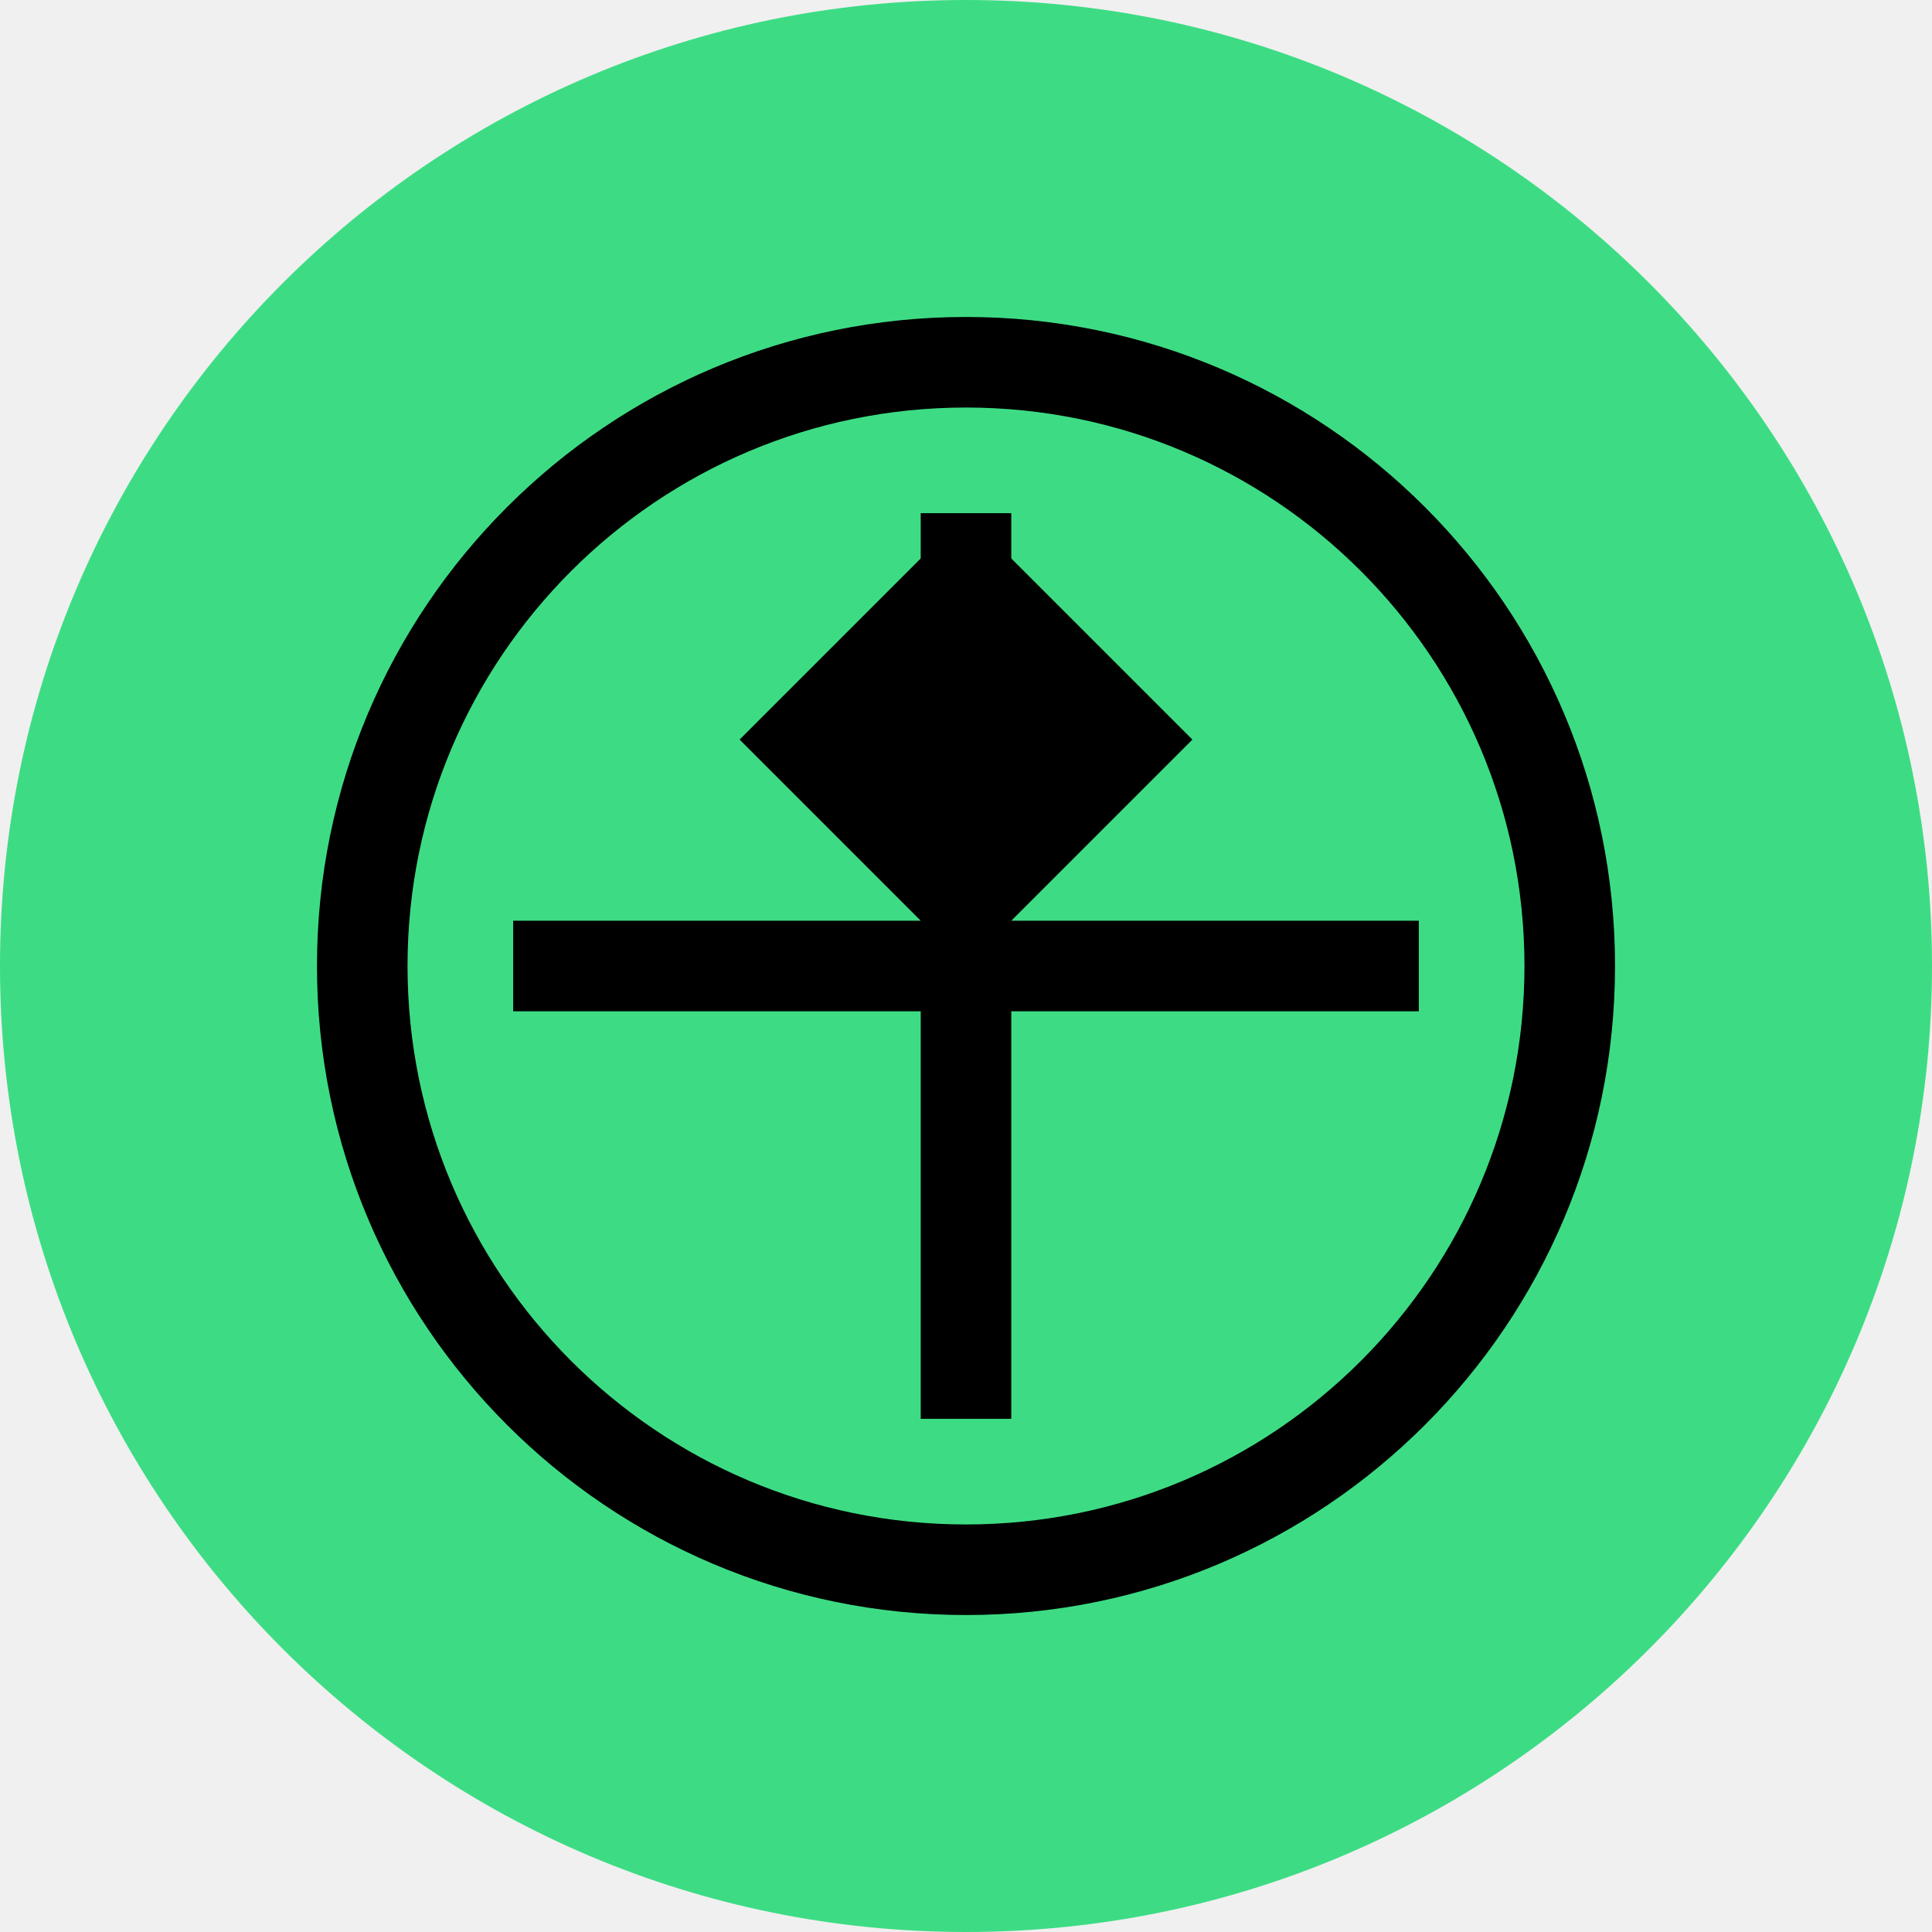
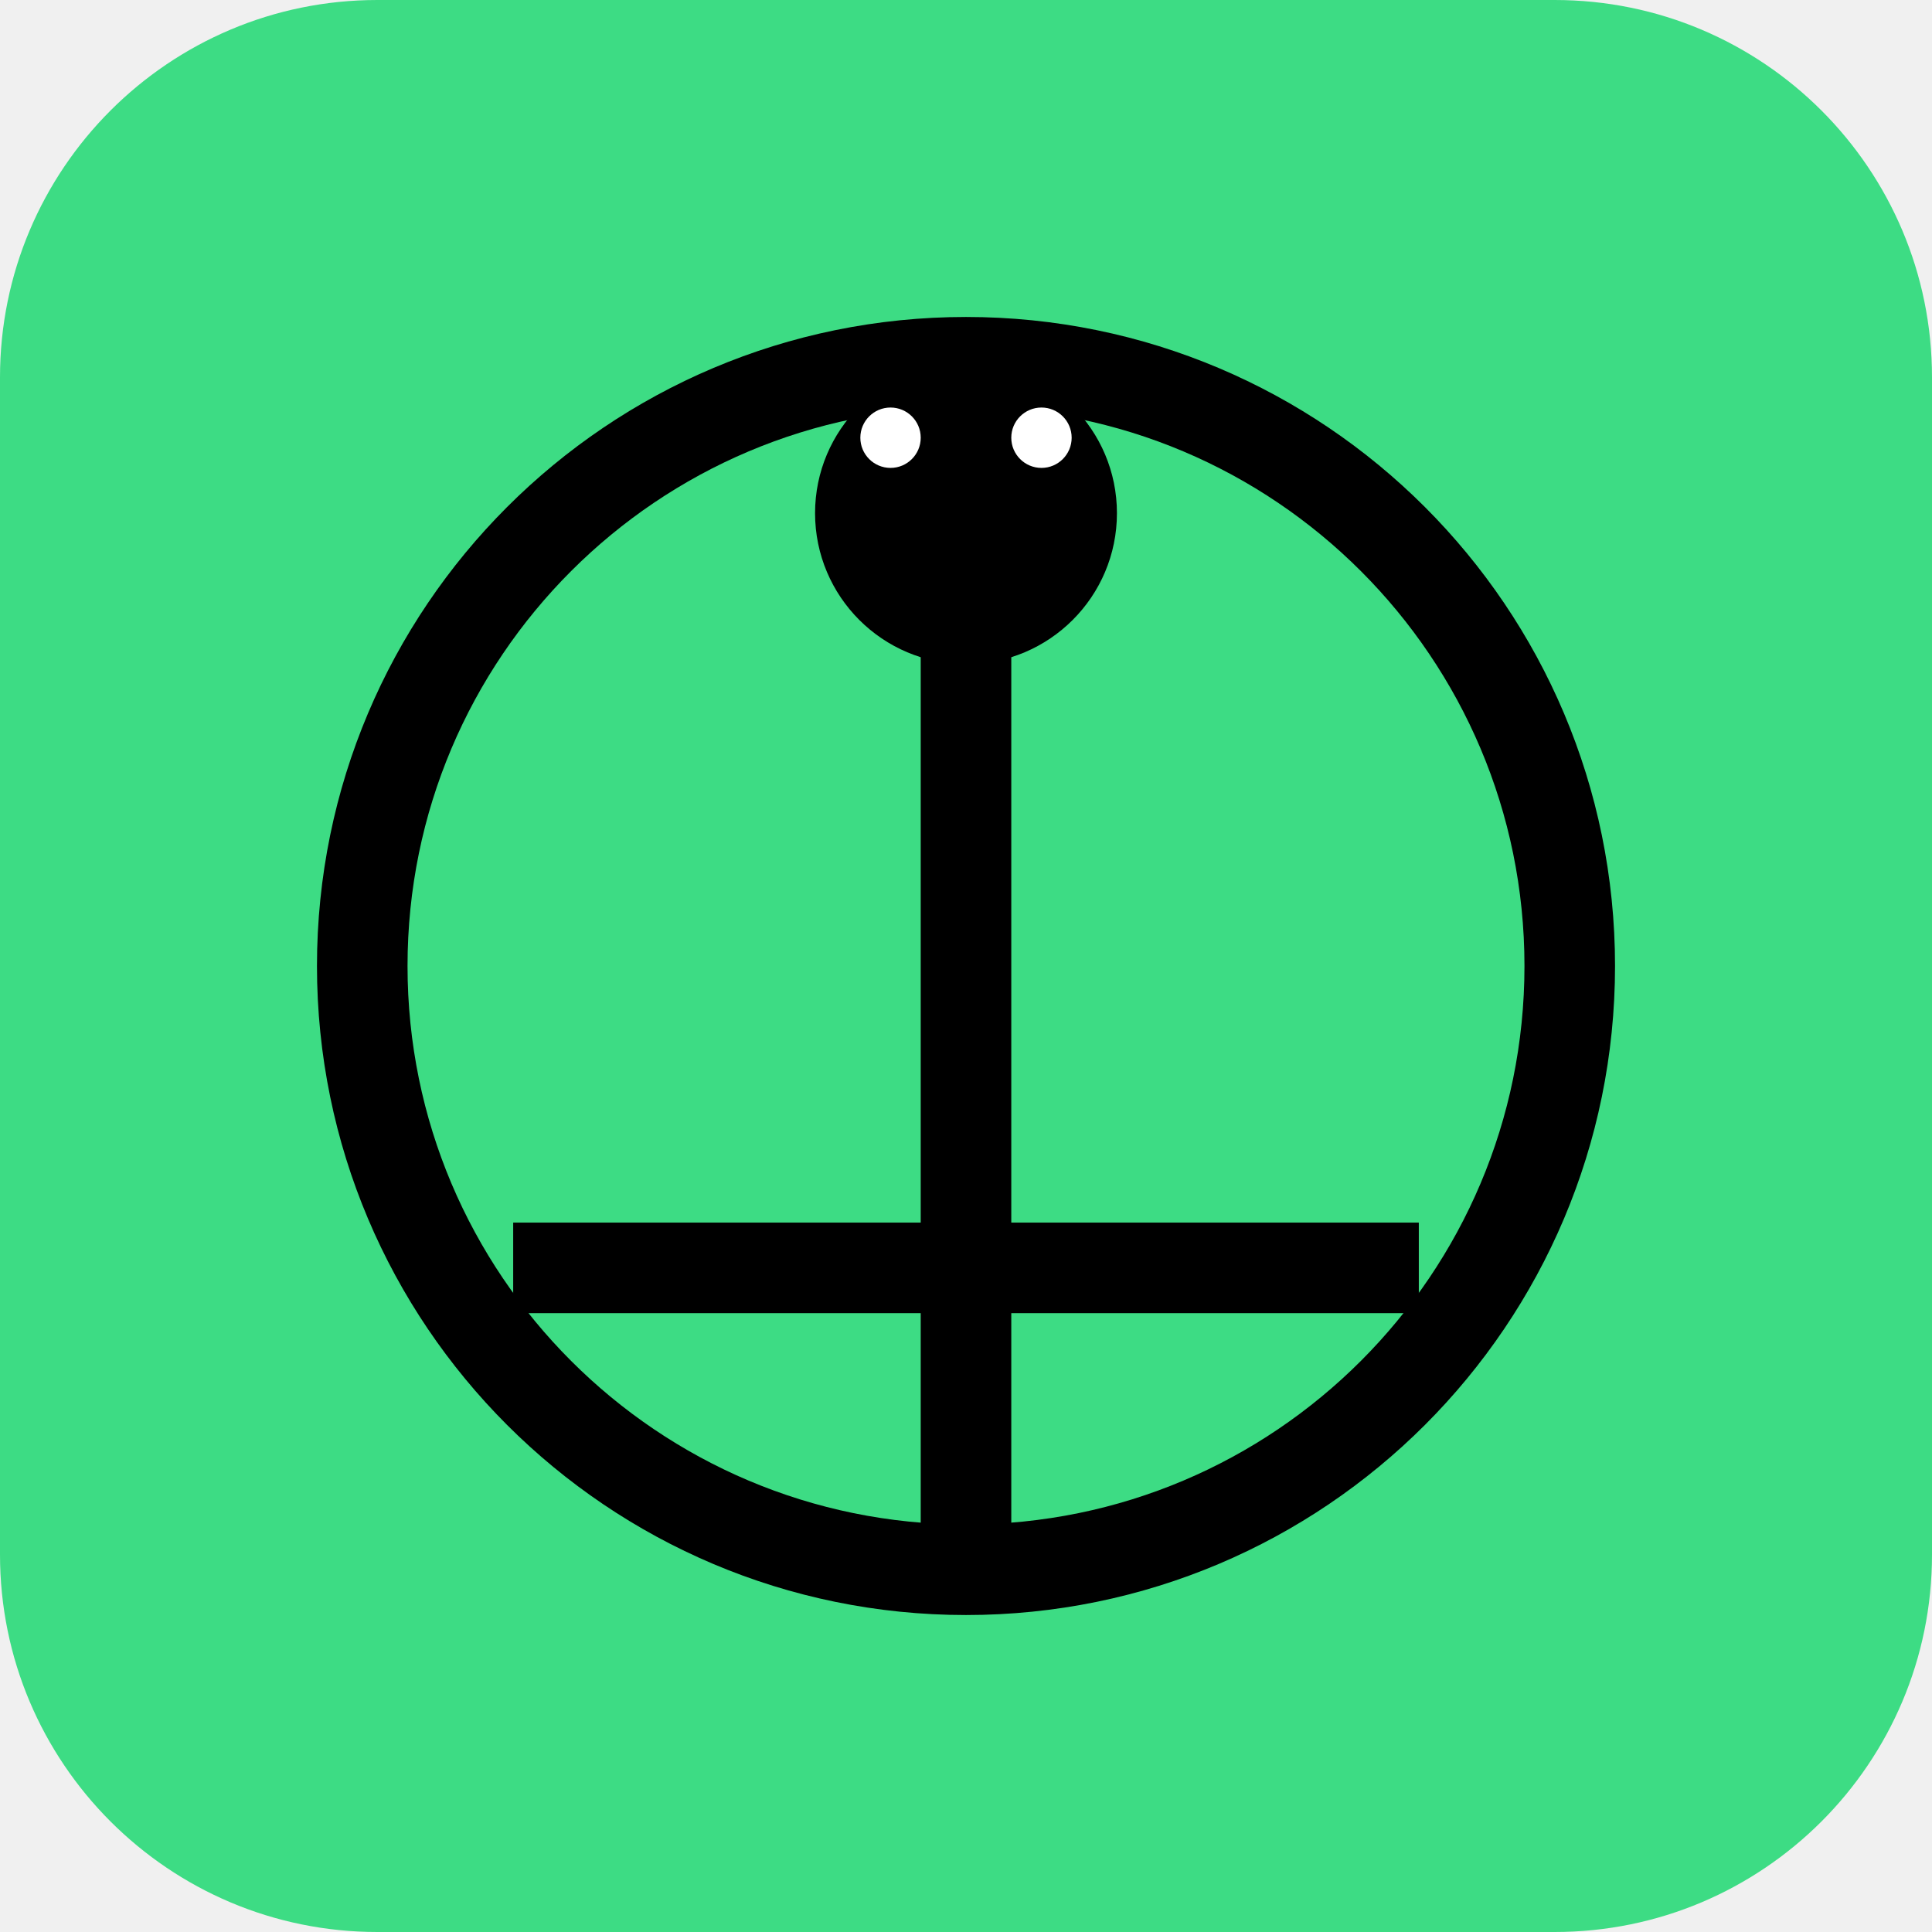
<svg xmlns="http://www.w3.org/2000/svg" viewBox="0 0 256 256">
-   <circle cx="128" cy="128" r="128" fill="#3DDC84" />
+   <rect width="256" height="256" rx="50" fill="#3DDC84" />
  <g transform="translate(128 128)">
    <circle cx="0" cy="0" r="80" fill="none" stroke="#000" stroke-width="12" />
-     <line x1="-60" y1="0" x2="60" y2="0" stroke="#000" stroke-width="12" />
-     <line x1="0" y1="-60" x2="0" y2="60" stroke="#000" stroke-width="12" />
-     <path d="M-30 -30 L0 -60 L30 -30 L0 0 Z" fill="#000" />
+     <line x1="0" y1="-80" x2="0" y2="80" stroke="#000" stroke-width="12" />
+     <line x1="-60" y1="40" x2="60" y2="40" stroke="#000" stroke-width="12" />
+   </g>
+   <g transform="translate(128 128)">
+     <circle cx="0" cy="-60" r="20" fill="#000" />
+     <circle cx="-10" cy="-70" r="4" fill="#FFF" />
+     <circle cx="10" cy="-70" r="4" fill="#FFF" />
  </g>
</svg>
